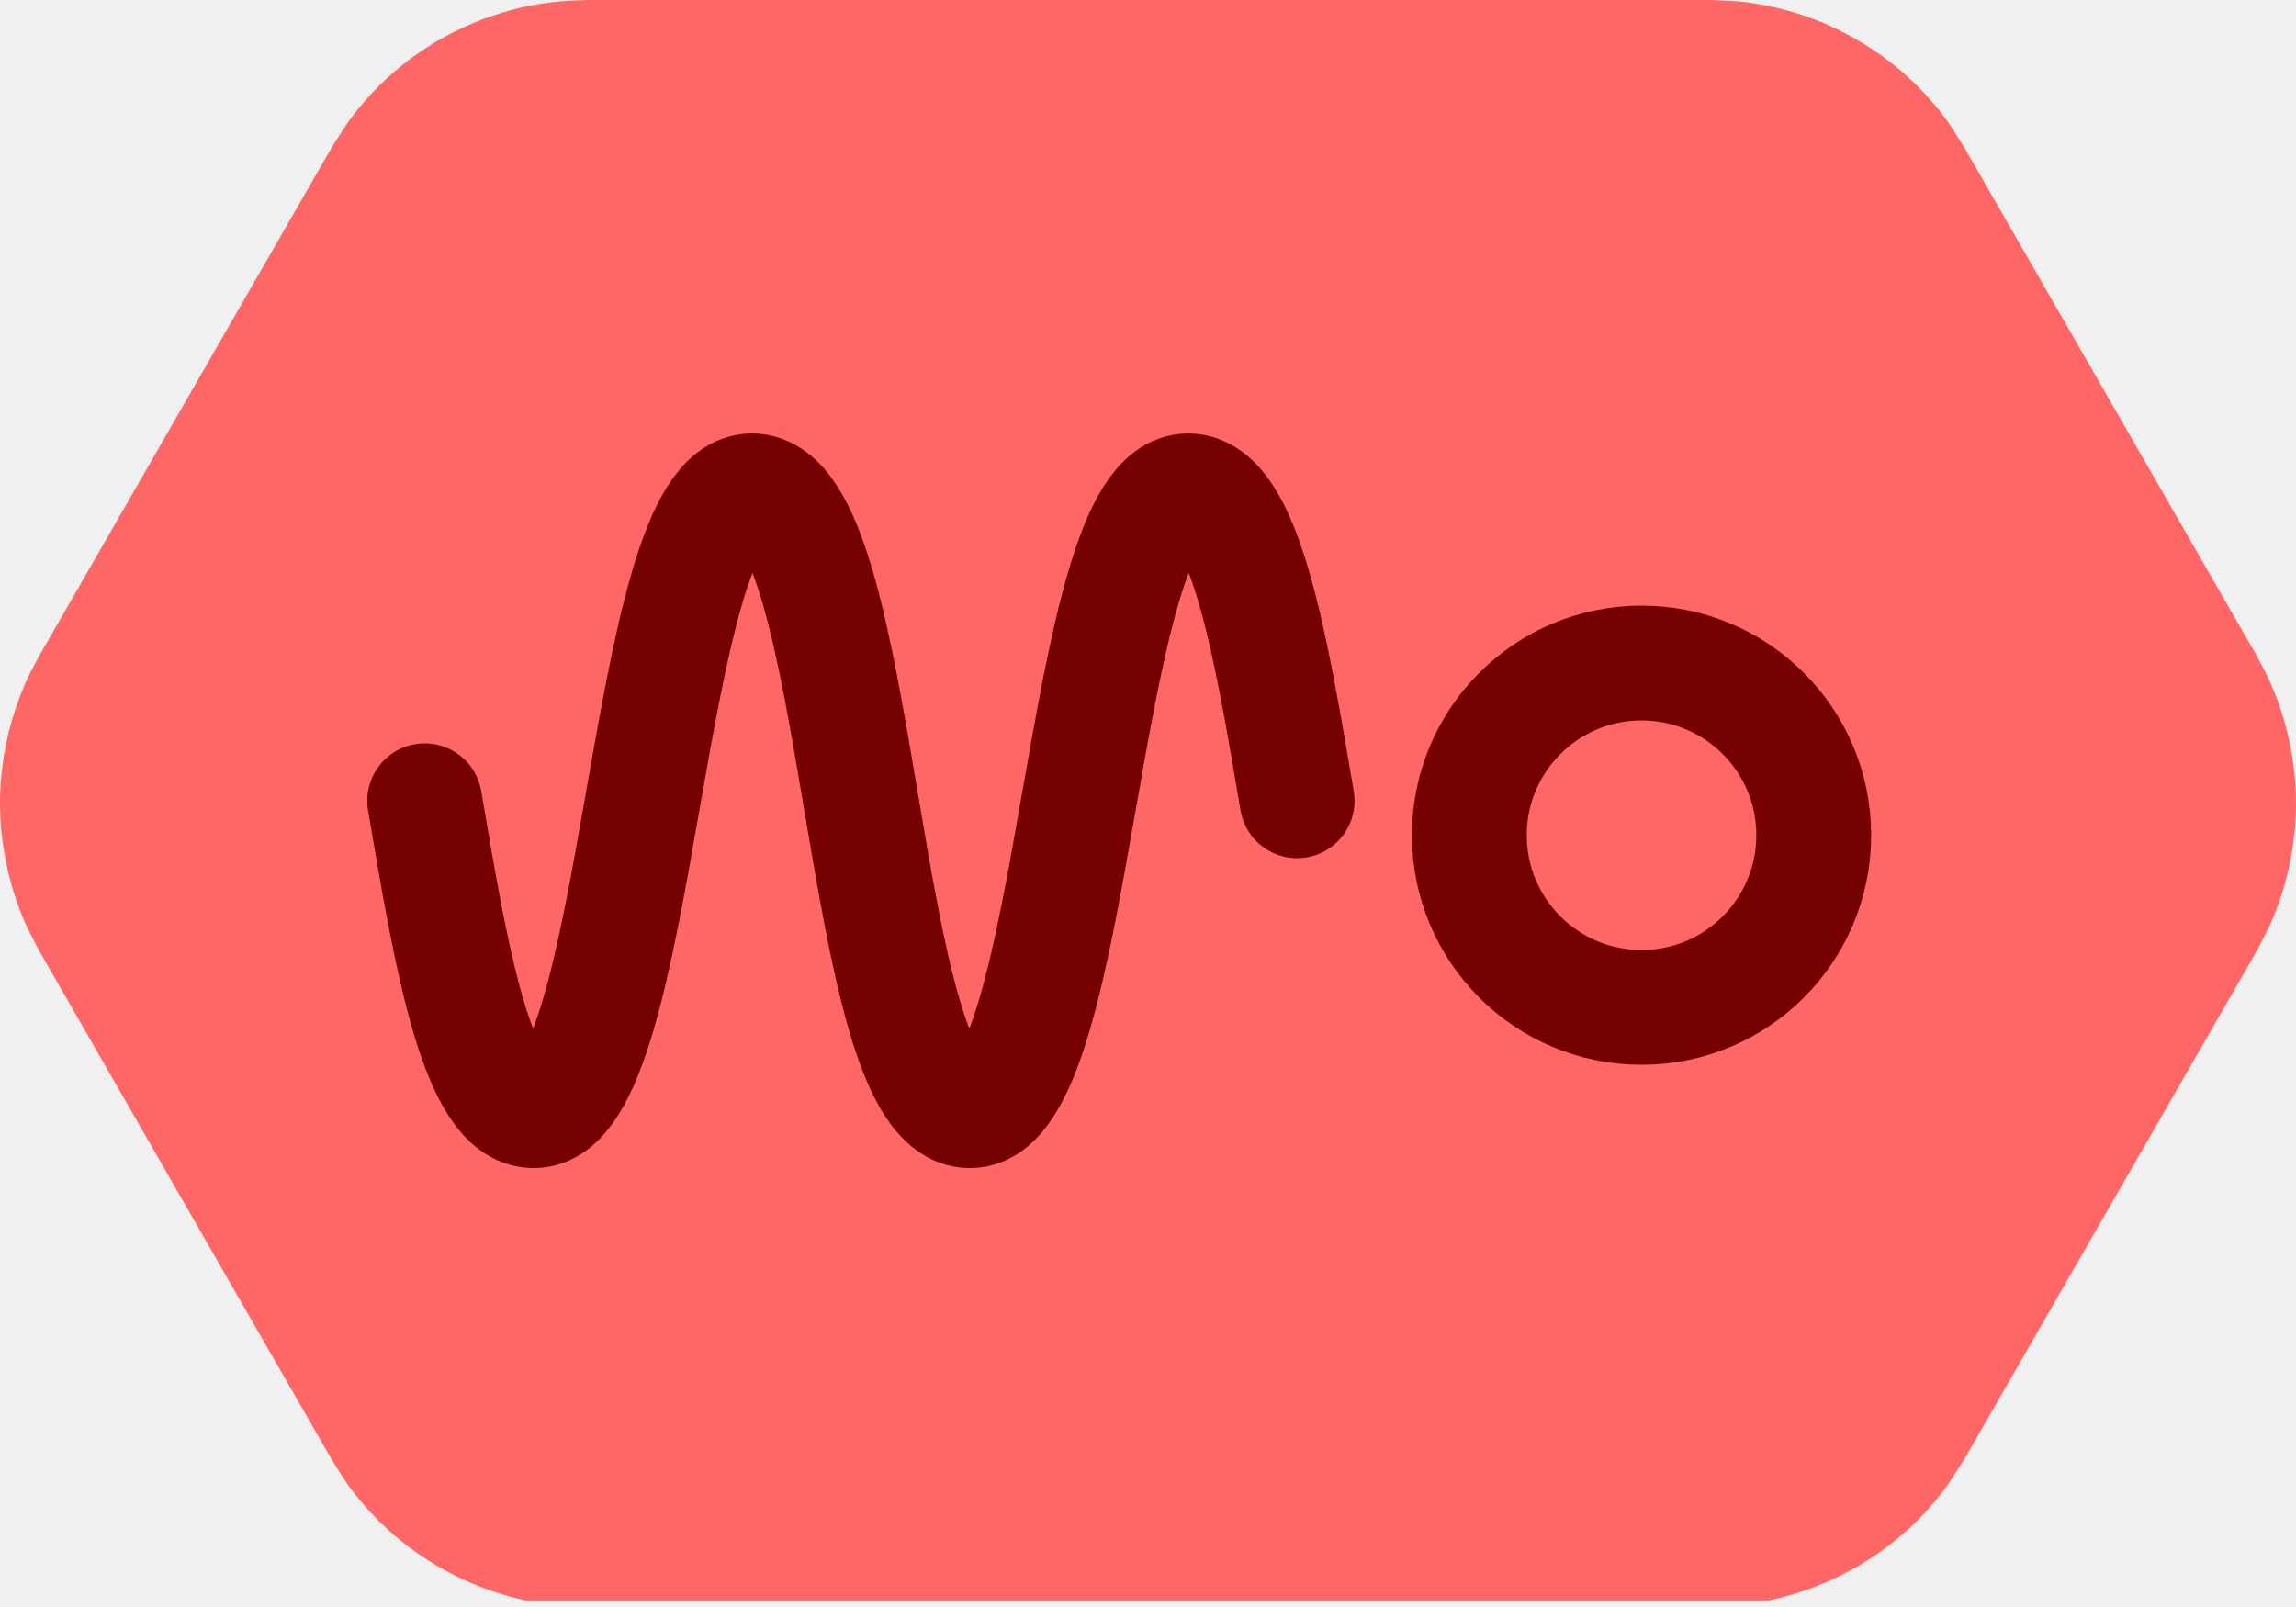
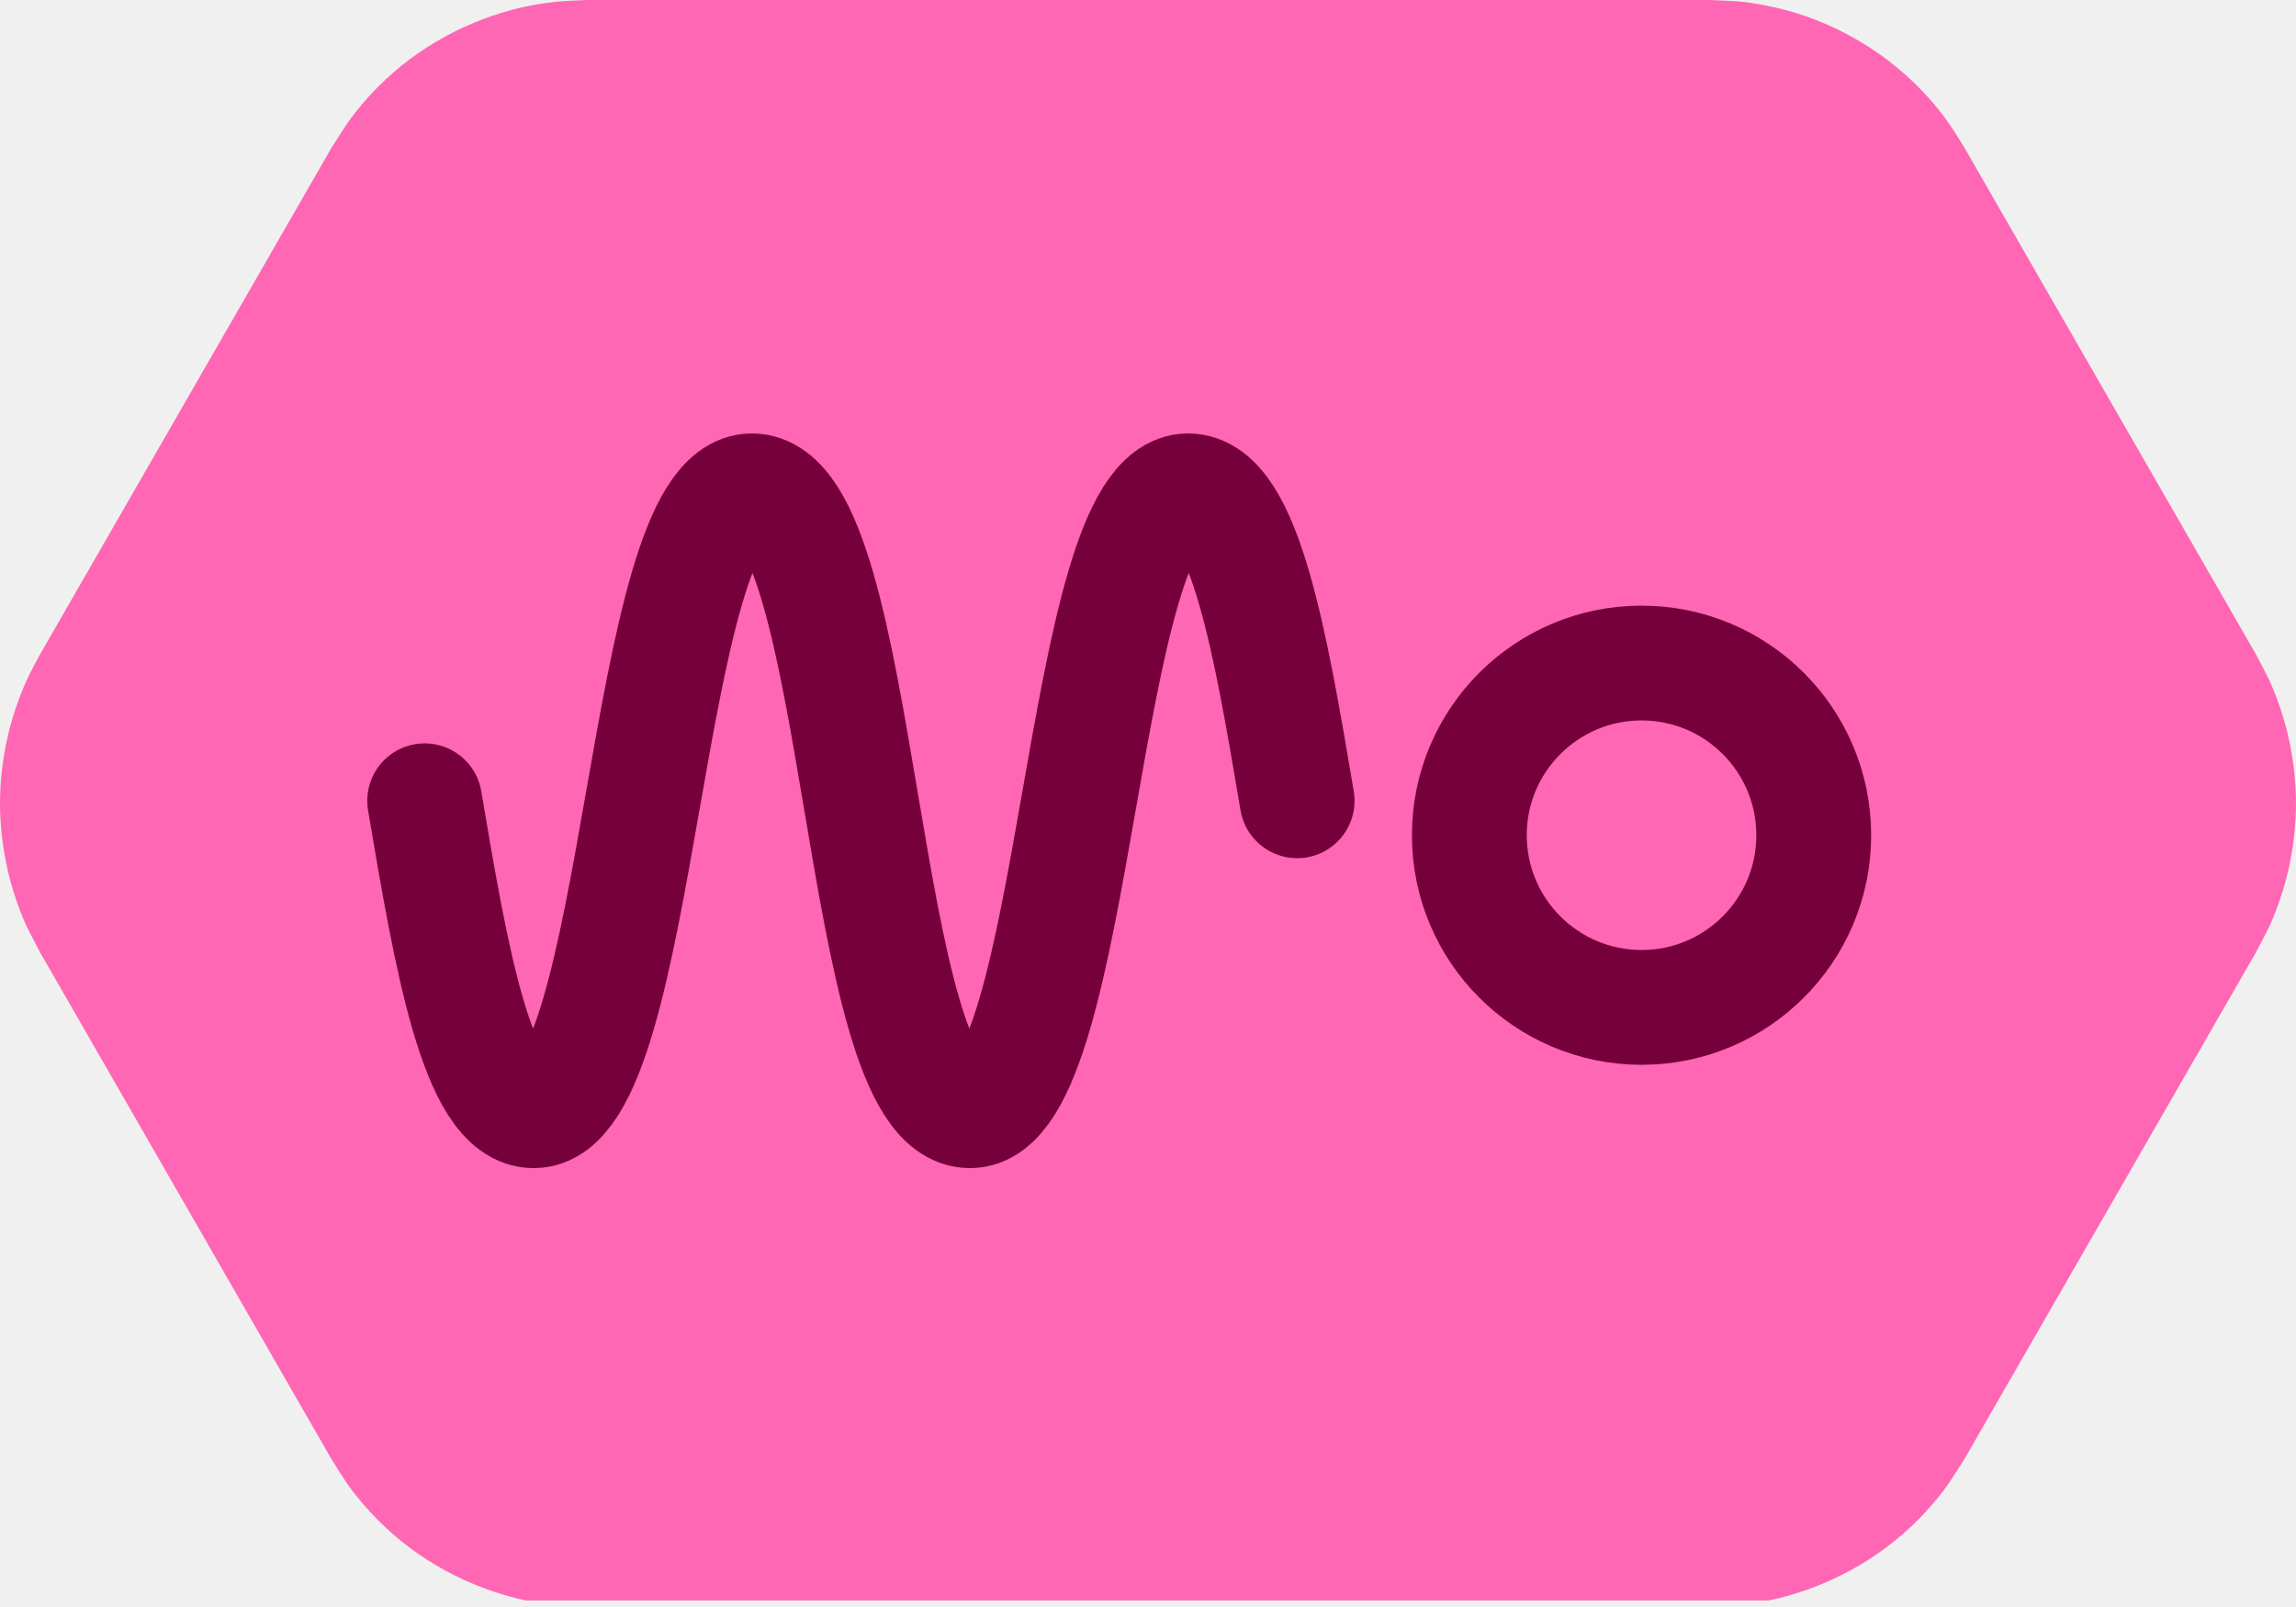
<svg xmlns="http://www.w3.org/2000/svg" width="100" height="70" viewBox="0 0 100 70" fill="none">
  <g clip-path="url(#clip0_1101_4)">
-     <path fill-rule="evenodd" clip-rule="evenodd" d="M25.568 70C25.156 69.974 24.757 69.974 24.346 69.935C23.535 69.858 22.724 69.703 21.94 69.47C20.769 69.122 19.637 68.605 18.607 67.946C17.578 67.287 16.639 66.474 15.841 65.543C15.134 64.717 15.005 64.458 14.426 63.541L1.727 41.452C1.226 40.483 1.071 40.251 0.711 39.218C0.312 38.055 0.081 36.841 0.016 35.614C-0.048 34.386 0.081 33.146 0.364 31.958C0.557 31.157 0.827 30.382 1.161 29.633C1.329 29.258 1.534 28.909 1.727 28.535L14.426 6.459C15.018 5.542 15.134 5.283 15.841 4.457C16.639 3.526 17.578 2.713 18.607 2.054C19.637 1.395 20.769 0.878 21.94 0.53C22.724 0.297 23.522 0.142 24.346 0.065C24.757 0.026 25.156 0.026 25.568 0H74.445C75.526 0.052 75.809 0.026 76.877 0.233C78.086 0.465 79.244 0.865 80.338 1.434C81.431 2.002 82.435 2.713 83.323 3.565C83.914 4.134 84.455 4.754 84.918 5.425C85.149 5.761 85.355 6.11 85.574 6.459L98.273 28.535C98.466 28.896 98.659 29.258 98.839 29.633C99.173 30.382 99.443 31.157 99.636 31.958C99.919 33.159 100.048 34.386 99.984 35.614C99.919 36.841 99.688 38.068 99.289 39.218C98.929 40.251 98.774 40.483 98.273 41.452L85.574 63.528C84.982 64.445 84.866 64.704 84.159 65.531C83.361 66.461 82.422 67.274 81.393 67.933C80.363 68.592 79.231 69.109 78.06 69.457C77.276 69.69 76.478 69.845 75.654 69.922C75.243 69.961 74.844 69.961 74.432 69.987C58.157 70 41.856 70 25.568 70Z" fill="hsl(0, 100%, 70%)" />
+     <path fill-rule="evenodd" clip-rule="evenodd" d="M25.568 70C25.156 69.974 24.757 69.974 24.346 69.935C23.535 69.858 22.724 69.703 21.94 69.47C20.769 69.122 19.637 68.605 18.607 67.946C17.578 67.287 16.639 66.474 15.841 65.543C15.134 64.717 15.005 64.458 14.426 63.541L1.727 41.452C1.226 40.483 1.071 40.251 0.711 39.218C0.312 38.055 0.081 36.841 0.016 35.614C-0.048 34.386 0.081 33.146 0.364 31.958C0.557 31.157 0.827 30.382 1.161 29.633C1.329 29.258 1.534 28.909 1.727 28.535L14.426 6.459C15.018 5.542 15.134 5.283 15.841 4.457C16.639 3.526 17.578 2.713 18.607 2.054C19.637 1.395 20.769 0.878 21.94 0.53C22.724 0.297 23.522 0.142 24.346 0.065C24.757 0.026 25.156 0.026 25.568 0H74.445C75.526 0.052 75.809 0.026 76.877 0.233C78.086 0.465 79.244 0.865 80.338 1.434C81.431 2.002 82.435 2.713 83.323 3.565C83.914 4.134 84.455 4.754 84.918 5.425C85.149 5.761 85.355 6.11 85.574 6.459L98.273 28.535C98.466 28.896 98.659 29.258 98.839 29.633C99.173 30.382 99.443 31.157 99.636 31.958C99.919 33.159 100.048 34.386 99.984 35.614C99.919 36.841 99.688 38.068 99.289 39.218C98.929 40.251 98.774 40.483 98.273 41.452L85.574 63.528C84.982 64.445 84.866 64.704 84.159 65.531C83.361 66.461 82.422 67.274 81.393 67.933C80.363 68.592 79.231 69.109 78.06 69.457C77.276 69.69 76.478 69.845 75.654 69.922C75.243 69.961 74.844 69.961 74.432 69.987C58.157 70 41.856 70 25.568 70Z" fill="hsl(330, 100%, 70%)" />
  </g>
  <defs>
    <clipPath id="clip0_1101_4">
-       <rect width="100" height="69.716" fill="hsl(0, 100%, 70%)" />
+       <rect width="100" height="69.716" fill="hsl(330, 100%, 70%)" />
    </clipPath>
  </defs>
  <svg viewBox="0 0 120 84" fill="none">
    <g clip-path="url(#clip0_18898_7833)">
      <g clip-path="url(#clip1_18898_7833)">
-         <circle cx="85.795" cy="43.658" r="9" stroke="hsl(0, 100%, 23%)" stroke-width="6" />
-         <path d="M22.195 41.858C23.563 49.958 24.931 58.058 27.895 58.058C33.595 58.058 33.595 25.658 39.295 25.658C45.223 25.658 44.767 58.058 50.695 58.058C56.395 58.058 56.395 25.658 62.095 25.658C65.059 25.658 66.427 33.758 67.795 41.858" stroke="hsl(0, 100%, 23%)" stroke-width="6" stroke-linecap="round" stroke-linejoin="round" />
+         <circle cx="85.795" cy="43.658" r="9" stroke="hsl(330, 100%, 23%)" stroke-width="6" />
+         <path d="M22.195 41.858C23.563 49.958 24.931 58.058 27.895 58.058C33.595 58.058 33.595 25.658 39.295 25.658C45.223 25.658 44.767 58.058 50.695 58.058C56.395 58.058 56.395 25.658 62.095 25.658C65.059 25.658 66.427 33.758 67.795 41.858" stroke="hsl(330, 100%, 23%)" stroke-width="6" stroke-linecap="round" stroke-linejoin="round" />
      </g>
    </g>
    <defs>
      <clipPath id="clip0_18898_7833">
        <rect width="120" height="84" fill="white" />
      </clipPath>
      <clipPath id="clip1_18898_7833">
        <rect width="120" height="120" fill="white" transform="translate(0 -18)" />
      </clipPath>
    </defs>
  </svg>
</svg>
